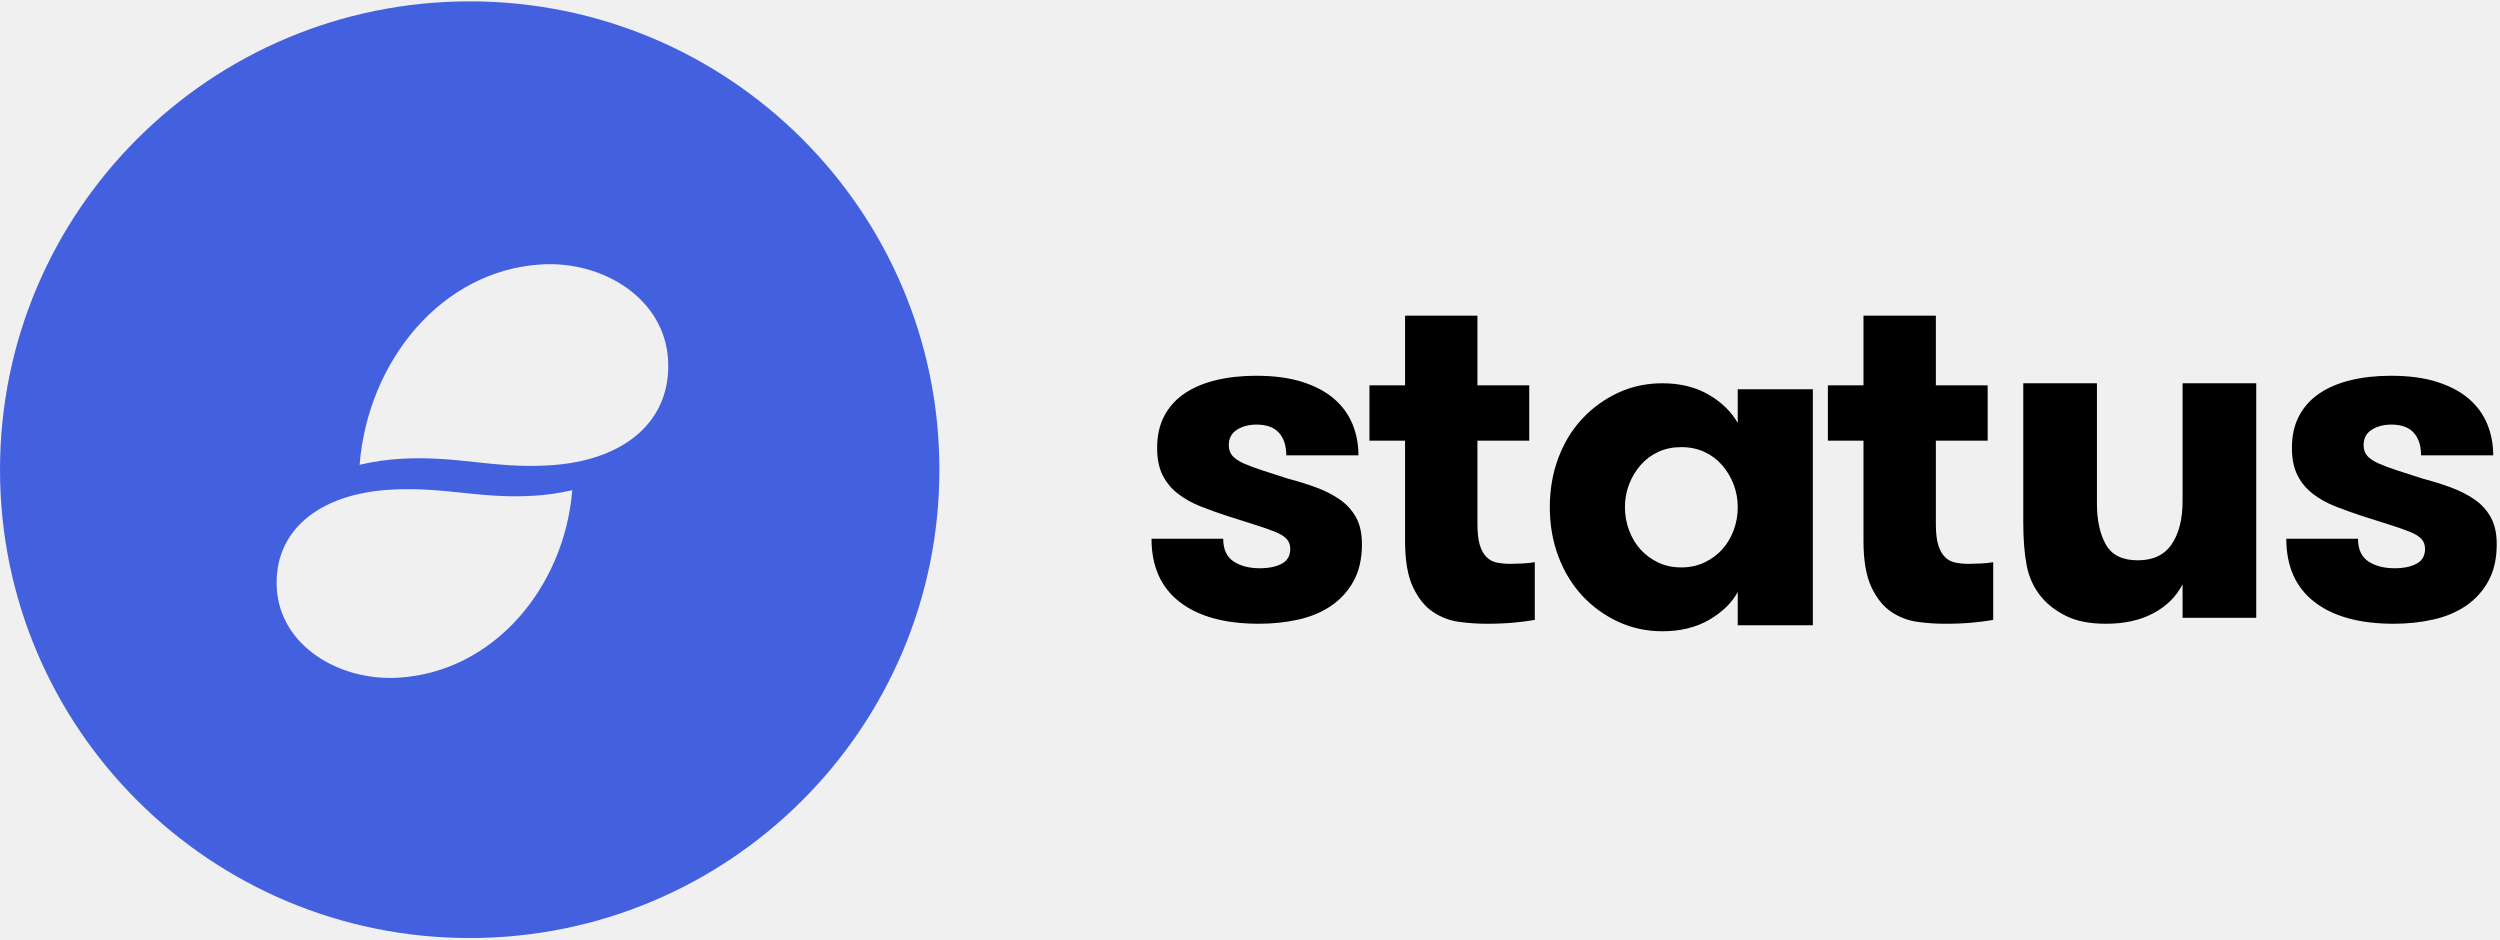
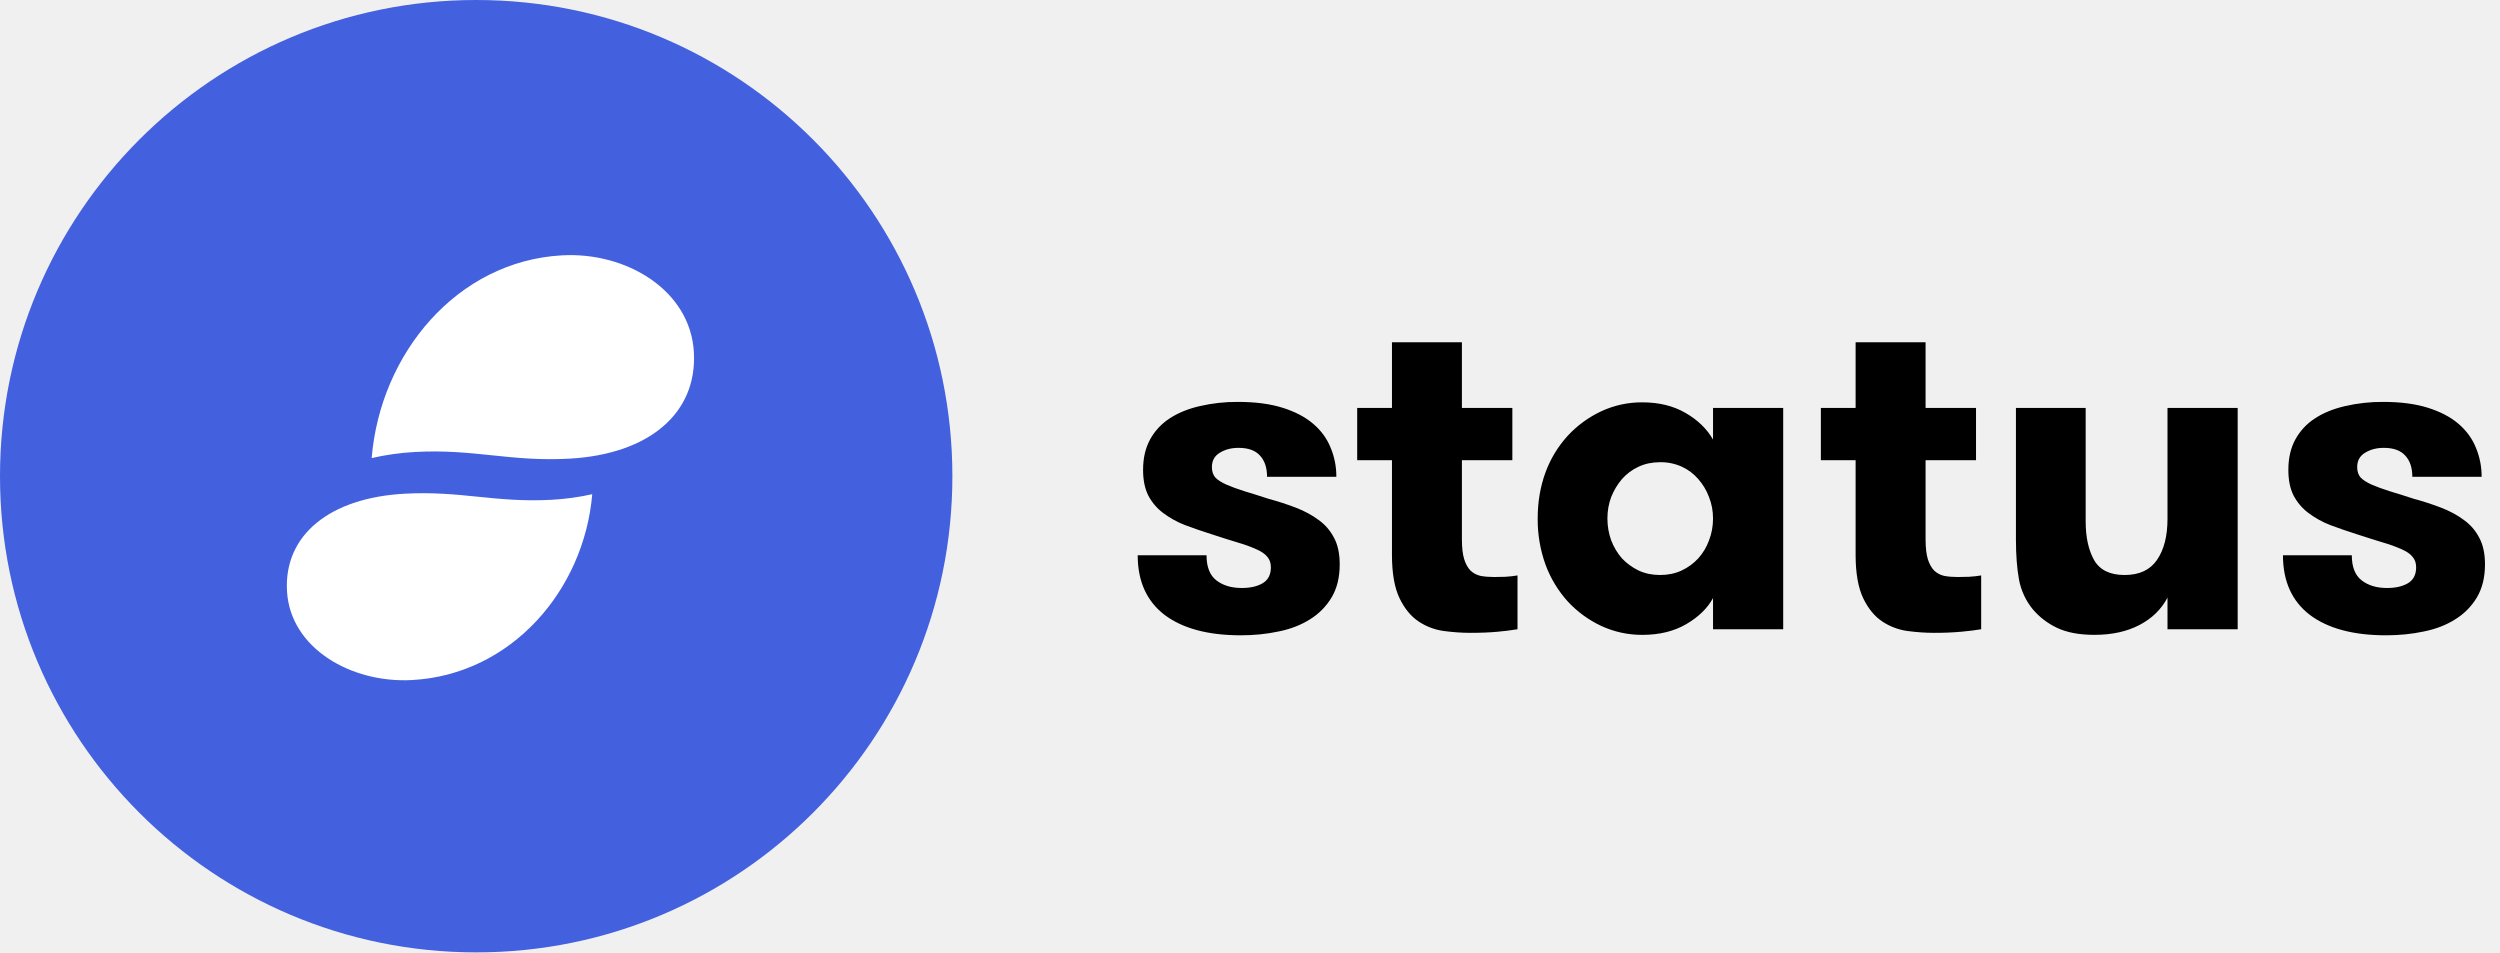
- <svg xmlns="http://www.w3.org/2000/svg" width="330" height="124">
-   <g fill="none" fill-rule="evenodd">
-     <path d="M72.458 61.429c-7.431.427-12.088-1.299-19.52-.871a31.245 31.245 0 0 0-5.47.796C48.565 47.65 58.292 35.662 71.519 34.9c8.117-.467 16.23 4.53 16.67 12.642.433 7.973-5.664 13.307-15.73 13.886M52.503 89.46c-7.776.438-15.547-4.24-15.969-11.831-.415-7.462 5.427-12.454 15.07-12.996 7.118-.4 11.58 1.216 18.698.815a30.589 30.589 0 0 0 5.24-.745C74.493 77.528 65.175 88.748 52.503 89.46M62 .181C27.758.18 0 27.857 0 62s27.758 61.82 62 61.82c34.242 0 62-27.678 62-61.82C124 27.858 96.242.18 62 .18" fill="#4360DF" />
-     <path d="M152 71.11h9.464c0 1.389.452 2.386 1.356 2.991.905.605 2.066.908 3.484.908 1.172 0 2.132-.198 2.883-.596.75-.398 1.125-1.05 1.125-1.958 0-.536-.16-.976-.478-1.318-.319-.342-.807-.648-1.465-.916a34.317 34.317 0 0 0-2.517-.888l-3.71-1.18a61.345 61.345 0 0 1-3.653-1.304c-1.14-.45-2.142-1.012-3.005-1.683a7.086 7.086 0 0 1-2.02-2.453c-.483-.964-.724-2.159-.724-3.584 0-1.636.319-3.05.955-4.246a8.143 8.143 0 0 1 2.683-2.956c1.15-.776 2.528-1.358 4.13-1.745 1.604-.388 3.371-.582 5.303-.582 2.364 0 4.398.272 6.104.817 1.705.546 3.103 1.29 4.193 2.233 1.088.944 1.895 2.055 2.42 3.334.524 1.279.786 2.652.786 4.12h-9.526c0-1.28-.324-2.275-.972-2.988-.647-.713-1.628-1.07-2.943-1.07-1.007 0-1.87.226-2.59.677-.72.45-1.079 1.127-1.079 2.028 0 .605.17 1.09.51 1.454.34.364.839.693 1.497.984.66.292 1.472.595 2.44.907l3.326 1.076c1.355.356 2.619.75 3.79 1.185 1.17.435 2.203.964 3.096 1.586a6.936 6.936 0 0 1 2.127 2.34c.524.938.786 2.129.786 3.57 0 1.903-.37 3.523-1.11 4.861a9.342 9.342 0 0 1-2.975 3.267c-1.243.84-2.687 1.443-4.331 1.808-1.644.365-3.37.547-5.179.547-4.5 0-7.99-.959-10.466-2.877-2.477-1.918-3.715-4.702-3.715-8.35m28.768-12.938V50.86h4.7v-9.195h9.554v9.195h6.837v7.312h-6.837v11.015c0 1.144.102 2.054.305 2.73.203.676.493 1.207.87 1.591a2.64 2.64 0 0 0 1.374.749 8.744 8.744 0 0 0 1.816.171c.406 0 .926-.015 1.557-.047.63-.03 1.18-.088 1.648-.172v7.62a36.13 36.13 0 0 1-2.671.349c-1.068.106-2.325.159-3.77.159a26.9 26.9 0 0 1-3.548-.25 8.077 8.077 0 0 1-3.46-1.32c-1.062-.71-1.94-1.804-2.633-3.278-.695-1.475-1.042-3.5-1.042-6.073V58.171h-4.7zm33.723 8.773c0 1.073.185 2.099.554 3.078.368.978.875 1.82 1.517 2.525a7.436 7.436 0 0 0 2.323 1.705c.906.432 1.918.647 3.035.647 1.116 0 2.134-.215 3.05-.647.918-.432 1.697-1 2.34-1.705.643-.704 1.148-1.54 1.517-2.51a8.614 8.614 0 0 0 .554-3.093 8.273 8.273 0 0 0-.554-3.03 8.493 8.493 0 0 0-1.517-2.526 6.915 6.915 0 0 0-2.323-1.736c-.907-.42-1.93-.631-3.067-.631-1.117 0-2.129.21-3.035.63a6.92 6.92 0 0 0-2.323 1.737 8.5 8.5 0 0 0-1.517 2.526 8.272 8.272 0 0 0-.554 3.03m-9.915 0c0-2.336.376-4.504 1.129-6.503.752-2 1.8-3.72 3.147-5.161a15.203 15.203 0 0 1 4.72-3.425c1.802-.842 3.752-1.263 5.851-1.263 2.339 0 4.368.495 6.085 1.483 1.718.99 3.009 2.242 3.873 3.757v-4.451h9.915v31.158h-9.915V78.15c-.78 1.43-2.035 2.651-3.762 3.661-1.728 1.01-3.794 1.516-6.196 1.516-2.077 0-4.022-.421-5.834-1.263a15.017 15.017 0 0 1-4.737-3.441c-1.346-1.452-2.395-3.177-3.147-5.177-.753-1.999-1.129-4.167-1.129-6.503m36.704-8.773v-7.31h4.7v-9.195h9.554v9.195h6.837v7.312h-6.837v11.015c0 1.144.102 2.054.305 2.73.203.676.493 1.207.87 1.591a2.64 2.64 0 0 0 1.374.749 8.72 8.72 0 0 0 1.816.171c.406 0 .926-.015 1.557-.047.63-.03 1.18-.088 1.648-.172v7.62a36.13 36.13 0 0 1-2.671.349c-1.068.106-2.325.159-3.77.159a26.9 26.9 0 0 1-3.548-.25 8.077 8.077 0 0 1-3.46-1.32c-1.062-.71-1.94-1.804-2.633-3.278-.695-1.475-1.042-3.5-1.042-6.073V58.171h-4.7zm25.792 10.802v-18.38h9.723v15.872c0 2.217.392 4.02 1.177 5.411.784 1.39 2.188 2.086 4.212 2.086 2.024 0 3.517-.706 4.477-2.118.96-1.411 1.44-3.319 1.44-5.724V50.592h9.723v30.96h-9.723v-4.423c-.846 1.631-2.137 2.907-3.872 3.827-1.734.92-3.81 1.38-6.226 1.38-2.124 0-3.867-.335-5.231-1.004-1.364-.669-2.473-1.515-3.327-2.54-.978-1.193-1.618-2.573-1.92-4.14-.302-1.57-.453-3.462-.453-5.679m34.72 2.137h9.464c0 1.389.452 2.386 1.356 2.991.904.605 2.066.908 3.484.908 1.172 0 2.132-.198 2.882-.596.75-.398 1.126-1.05 1.126-1.958 0-.536-.16-.976-.478-1.318-.319-.342-.807-.648-1.465-.916a34.393 34.393 0 0 0-2.517-.888l-3.71-1.18a61.434 61.434 0 0 1-3.653-1.304c-1.14-.45-2.143-1.012-3.005-1.683a7.083 7.083 0 0 1-2.02-2.453c-.483-.964-.724-2.159-.724-3.584 0-1.636.318-3.05.955-4.246a8.143 8.143 0 0 1 2.683-2.956c1.15-.776 2.528-1.358 4.13-1.745 1.603-.388 3.37-.582 5.303-.582 2.363 0 4.398.272 6.104.817 1.705.546 3.103 1.29 4.193 2.233 1.088.944 1.895 2.055 2.42 3.334.523 1.279.786 2.652.786 4.12h-9.526c0-1.28-.324-2.275-.972-2.988-.647-.713-1.629-1.07-2.944-1.07-1.007 0-1.87.226-2.59.677-.719.45-1.078 1.127-1.078 2.028 0 .605.17 1.09.51 1.454.34.364.838.693 1.497.984.66.292 1.471.595 2.439.907l3.327 1.076a40.42 40.42 0 0 1 3.79 1.185c1.17.435 2.203.964 3.096 1.586a6.94 6.94 0 0 1 2.127 2.34c.524.938.786 2.129.786 3.57 0 1.903-.37 3.523-1.11 4.861a9.335 9.335 0 0 1-2.975 3.267c-1.243.84-2.687 1.443-4.331 1.808-1.645.365-3.37.547-5.179.547-4.5 0-7.99-.959-10.466-2.877-2.477-1.918-3.715-4.702-3.715-8.35" fill="#000" />
-   </g>
+ <svg xmlns="http://www.w3.org/2000/svg" width="147" height="56" fill="none">
+   <path fill-rule="evenodd" clip-rule="evenodd" d="M28 0C12.536 0 0 12.536 0 28s12.536 28 28 28 28-12.536 28-28S43.464 0 28 0z" fill="#4360DF" />
+   <path fill-rule="evenodd" clip-rule="evenodd" d="M28.94 26.773c1.406.146 2.812.292 4.54.196 4.684-.261 7.521-2.665 7.32-6.258-.205-3.656-3.98-5.908-7.756-5.697-6.154.343-10.68 5.746-11.19 11.921a14.98 14.98 0 0 1 2.546-.359c1.728-.096 3.134.05 4.54.197zm-12.064 7.992c.194 3.351 3.77 5.416 7.348 5.222 5.83-.314 10.117-5.267 10.6-10.928a14.63 14.63 0 0 1-2.411.33c-1.638.088-2.97-.046-4.302-.18-1.332-.135-2.664-.269-4.302-.18-4.436.239-7.124 2.442-6.933 5.736z" fill="#fff" />
+   <path d="M66.897 32.65h4.047c0 .685.193 1.177.58 1.476.387.299.883.448 1.49.448.5 0 .91-.092 1.226-.277.325-.193.488-.505.488-.936 0-.255-.07-.461-.211-.62-.132-.166-.339-.311-.62-.434a8.075 8.075 0 0 0-1.081-.396 65.3 65.3 0 0 1-1.582-.5 32.357 32.357 0 0 1-1.569-.541 5.412 5.412 0 0 1-1.279-.712 3.058 3.058 0 0 1-.87-1.029c-.202-.404-.303-.905-.303-1.503 0-.685.136-1.278.409-1.78a3.438 3.438 0 0 1 1.147-1.239c.492-.325 1.08-.566 1.766-.725a9.58 9.58 0 0 1 2.268-.25c1.01 0 1.88.114 2.61.343.73.228 1.327.54 1.793.936.466.395.809.861 1.028 1.397a4.35 4.35 0 0 1 .343 1.727h-4.074c0-.536-.14-.954-.421-1.252-.273-.3-.69-.449-1.253-.449-.43 0-.8.097-1.107.29-.308.185-.462.466-.462.844 0 .255.07.462.211.62.15.15.365.285.646.409.281.123.629.25 1.042.382.413.123.887.272 1.423.448a16.8 16.8 0 0 1 1.622.527c.501.194.94.431 1.319.712.386.273.69.62.91 1.042.228.413.342.94.342 1.582 0 .756-.158 1.402-.475 1.938a3.824 3.824 0 0 1-1.278 1.292c-.528.334-1.143.571-1.846.712-.703.15-1.442.224-2.215.224-1.925 0-3.419-.4-4.483-1.2-1.054-.808-1.581-1.977-1.581-3.507zm12.906-5.59v-3.072h2.044v-3.863h4.113v3.863h2.966v3.072H85.96v4.653c0 .484.044.87.132 1.16.088.282.21.506.369.673.167.158.365.264.593.316.237.044.501.066.791.066.176 0 .4-.004.673-.013.272-.017.51-.044.712-.08V37a15.91 15.91 0 0 1-1.16.145c-.458.044-.998.066-1.622.066-.484 0-.993-.035-1.53-.105a3.528 3.528 0 0 1-1.49-.554c-.456-.3-.834-.756-1.133-1.371-.299-.624-.448-1.477-.448-2.558V27.06h-2.044zm10.613 3.427c0-.975.154-1.88.461-2.715a6.52 6.52 0 0 1 1.306-2.15 6.333 6.333 0 0 1 1.964-1.436 5.625 5.625 0 0 1 2.426-.528c.975 0 1.82.207 2.531.62.72.413 1.261.936 1.622 1.569v-1.86h4.126V37h-4.126v-1.833c-.326.598-.849 1.108-1.57 1.53-.72.422-1.581.633-2.583.633a5.68 5.68 0 0 1-2.426-.528 6.332 6.332 0 0 1-1.964-1.437 6.674 6.674 0 0 1-1.306-2.162 7.797 7.797 0 0 1-.461-2.716zm4.1 0c0 .449.075.88.224 1.292.158.405.37.756.633 1.055.272.29.598.527.976.712.378.176.8.264 1.265.264.466 0 .888-.088 1.266-.264a3.12 3.12 0 0 0 .976-.712 3.18 3.18 0 0 0 .632-1.055c.158-.404.238-.835.238-1.292 0-.448-.08-.87-.238-1.265a3.364 3.364 0 0 0-.632-1.055 2.814 2.814 0 0 0-.963-.725 2.997 2.997 0 0 0-1.279-.264c-.466 0-.887.088-1.265.264a2.952 2.952 0 0 0-.976.725c-.264.308-.475.66-.633 1.055-.15.395-.224.817-.224 1.265zm12.551-3.427v-3.072h2.043v-3.863h4.114v3.863h2.966v3.072h-2.966v4.653c0 .484.044.87.131 1.16.088.282.211.506.37.673.167.158.364.264.593.316.237.044.501.066.791.066.176 0 .4-.004.672-.013.273-.017.51-.044.712-.08V37c-.307.053-.694.101-1.16.145a17.22 17.22 0 0 1-1.622.066c-.483 0-.993-.035-1.529-.105a3.53 3.53 0 0 1-1.49-.554c-.457-.3-.835-.756-1.133-1.371-.299-.624-.449-1.477-.449-2.558V27.06h-2.043zm11.47 4.653v-7.725h4.1v6.67c0 .932.167 1.693.501 2.282.334.58.931.87 1.793.87.861 0 1.494-.295 1.898-.884.413-.597.62-1.402.62-2.412v-6.526h4.126V37h-4.126v-1.859c-.361.686-.91 1.222-1.648 1.608-.739.387-1.622.58-2.65.58-.897 0-1.635-.14-2.215-.421a4.216 4.216 0 0 1-1.397-1.068 3.881 3.881 0 0 1-.818-1.74c-.123-.66-.184-1.455-.184-2.387zm15.701.937h4.048c0 .685.193 1.177.58 1.476.386.299.883.448 1.489.448.501 0 .91-.092 1.227-.277.325-.193.487-.505.487-.936 0-.255-.07-.461-.211-.62-.131-.166-.338-.311-.619-.434a8.084 8.084 0 0 0-1.081-.396c-.44-.132-.967-.299-1.582-.5a32.176 32.176 0 0 1-1.569-.541 5.398 5.398 0 0 1-1.279-.712 3.06 3.06 0 0 1-.87-1.029c-.202-.404-.303-.905-.303-1.503 0-.685.136-1.278.408-1.78a3.445 3.445 0 0 1 1.147-1.239c.493-.325 1.081-.566 1.767-.725a9.577 9.577 0 0 1 2.268-.25c1.01 0 1.88.114 2.61.343.729.228 1.327.54 1.793.936.466.395.808.861 1.028 1.397a4.35 4.35 0 0 1 .343 1.727h-4.074c0-.536-.14-.954-.422-1.252-.272-.3-.69-.449-1.252-.449-.431 0-.8.097-1.108.29-.307.185-.461.466-.461.844 0 .255.07.462.211.62.149.15.365.285.646.409.281.123.628.25 1.041.382.414.123.888.272 1.424.448a16.8 16.8 0 0 1 1.622.527c.501.194.94.431 1.318.712.387.273.69.62.91 1.042.228.413.343.94.343 1.582 0 .756-.159 1.402-.475 1.938a3.822 3.822 0 0 1-1.279 1.292c-.527.334-1.142.571-1.845.712-.704.15-1.442.224-2.215.224-1.925 0-3.419-.4-4.483-1.2-1.054-.808-1.582-1.977-1.582-3.507z" fill="#000" />
</svg>
